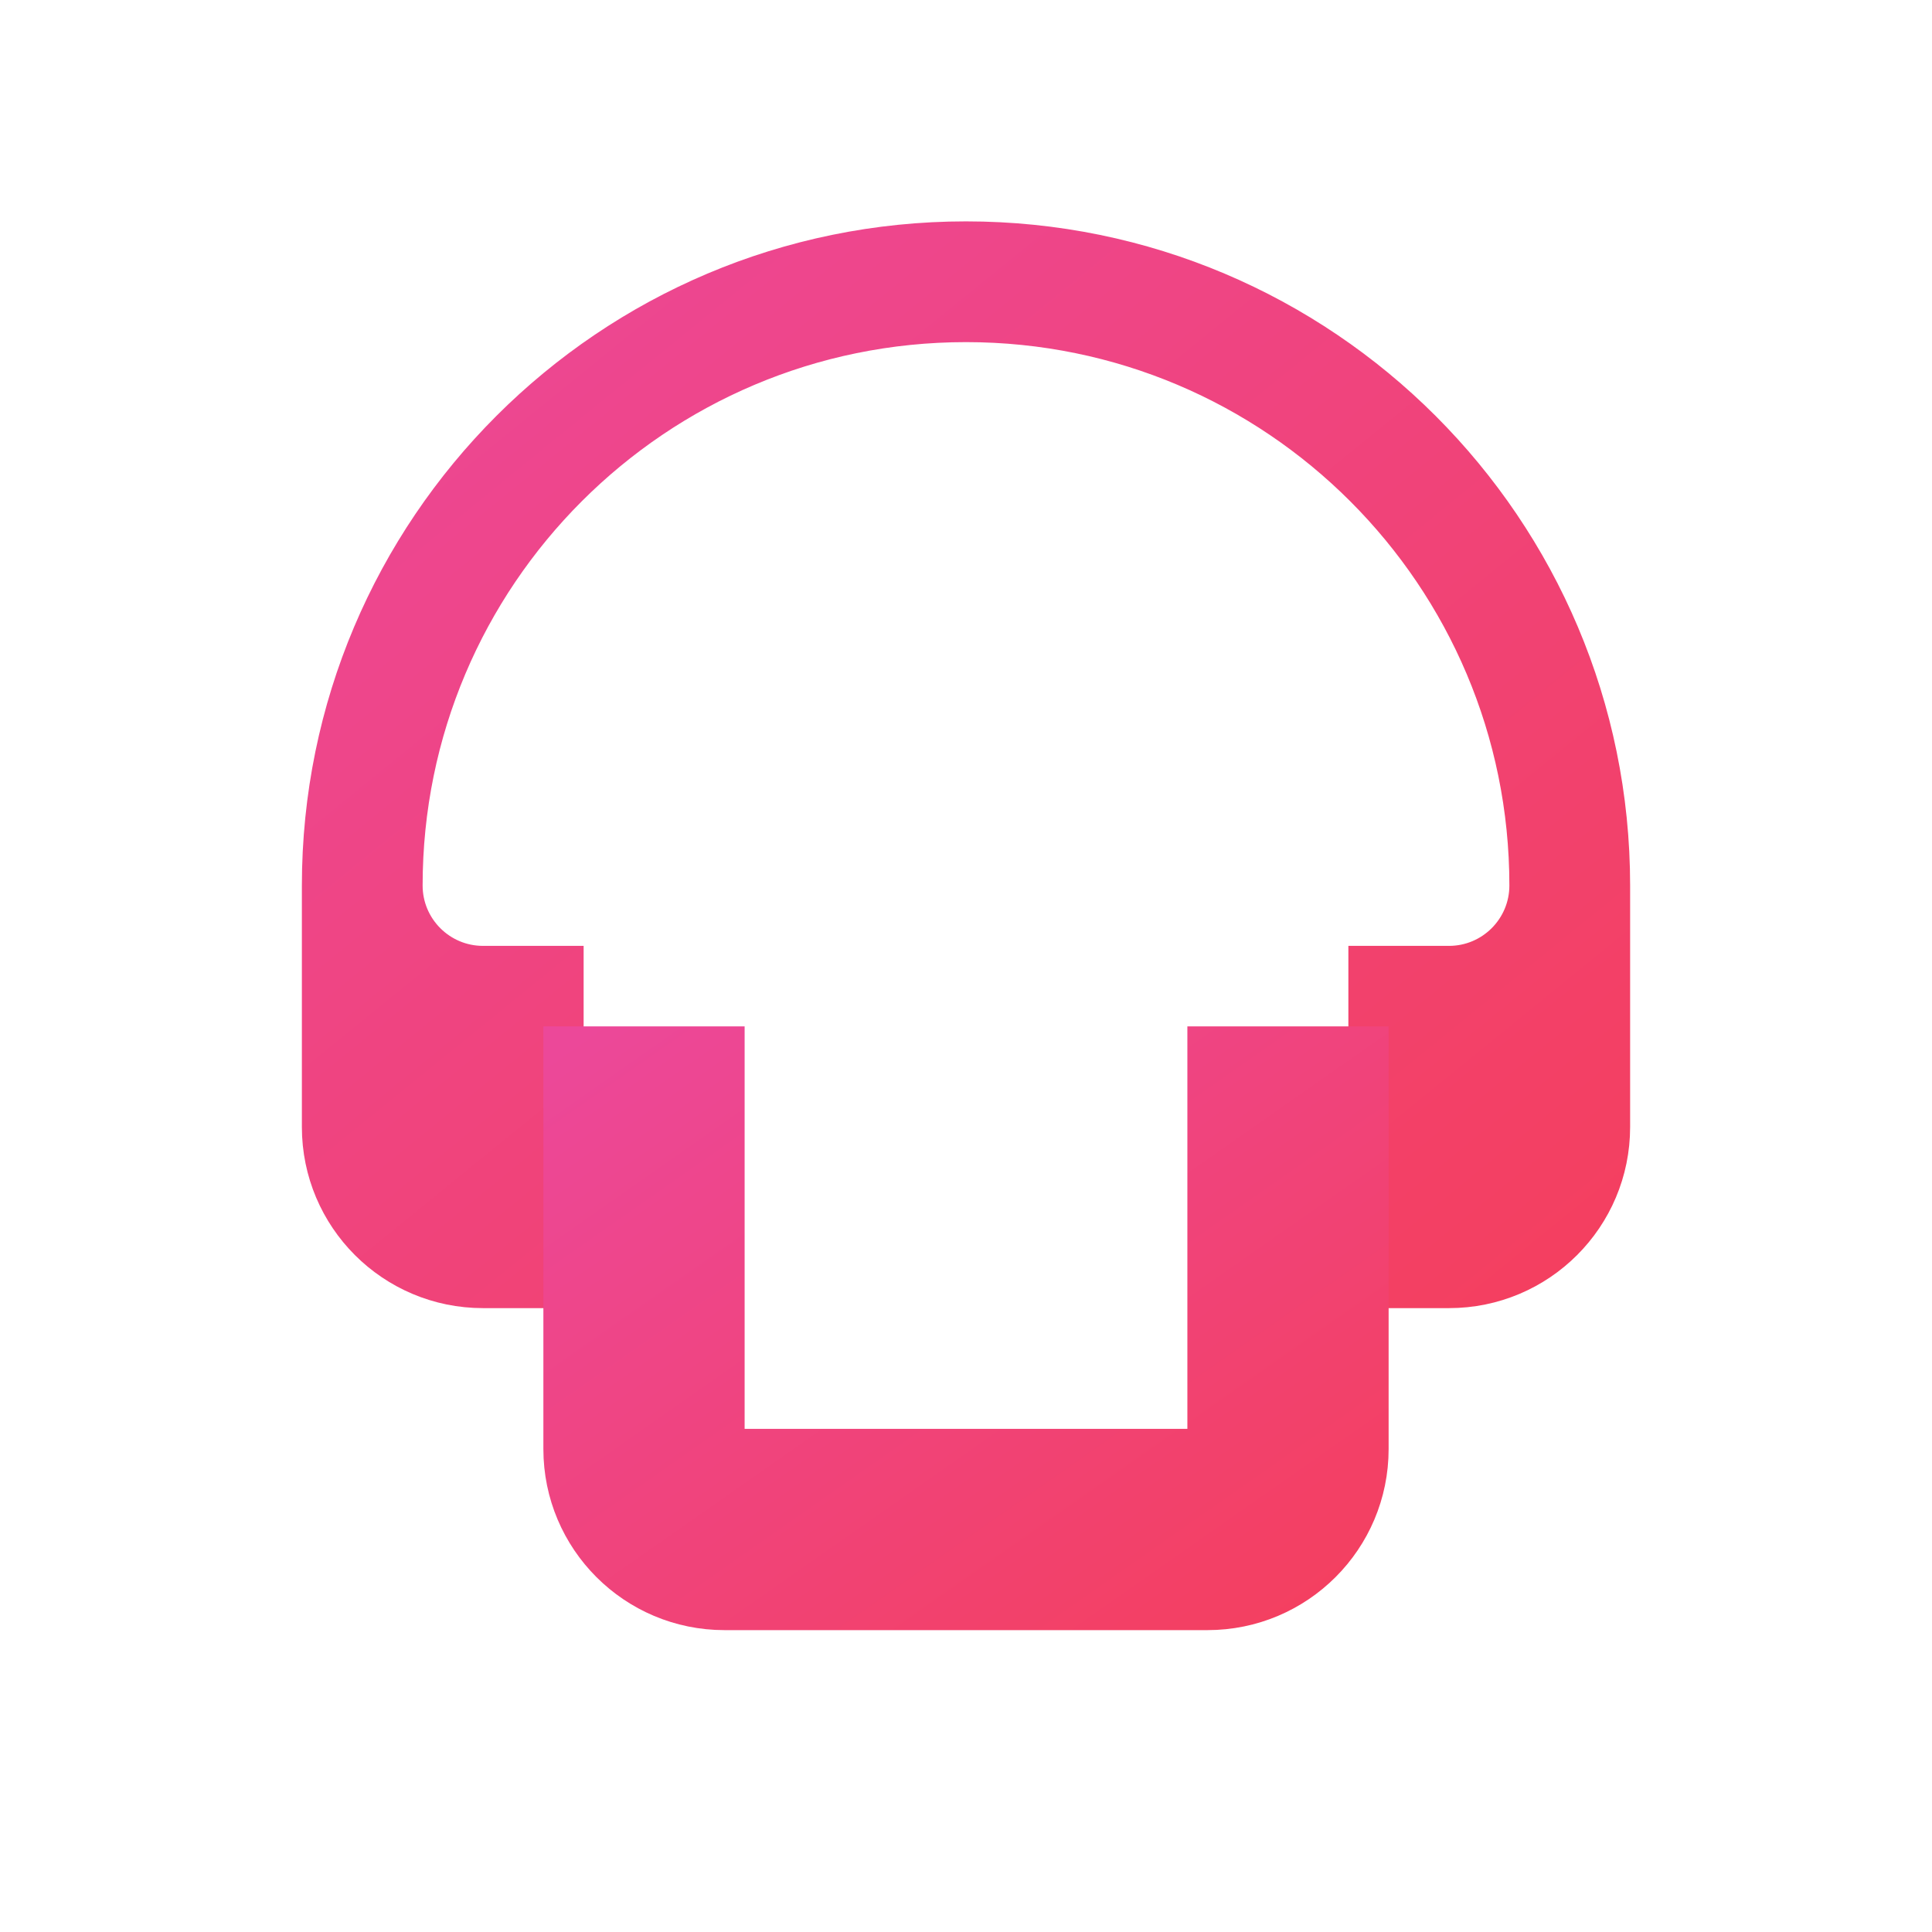
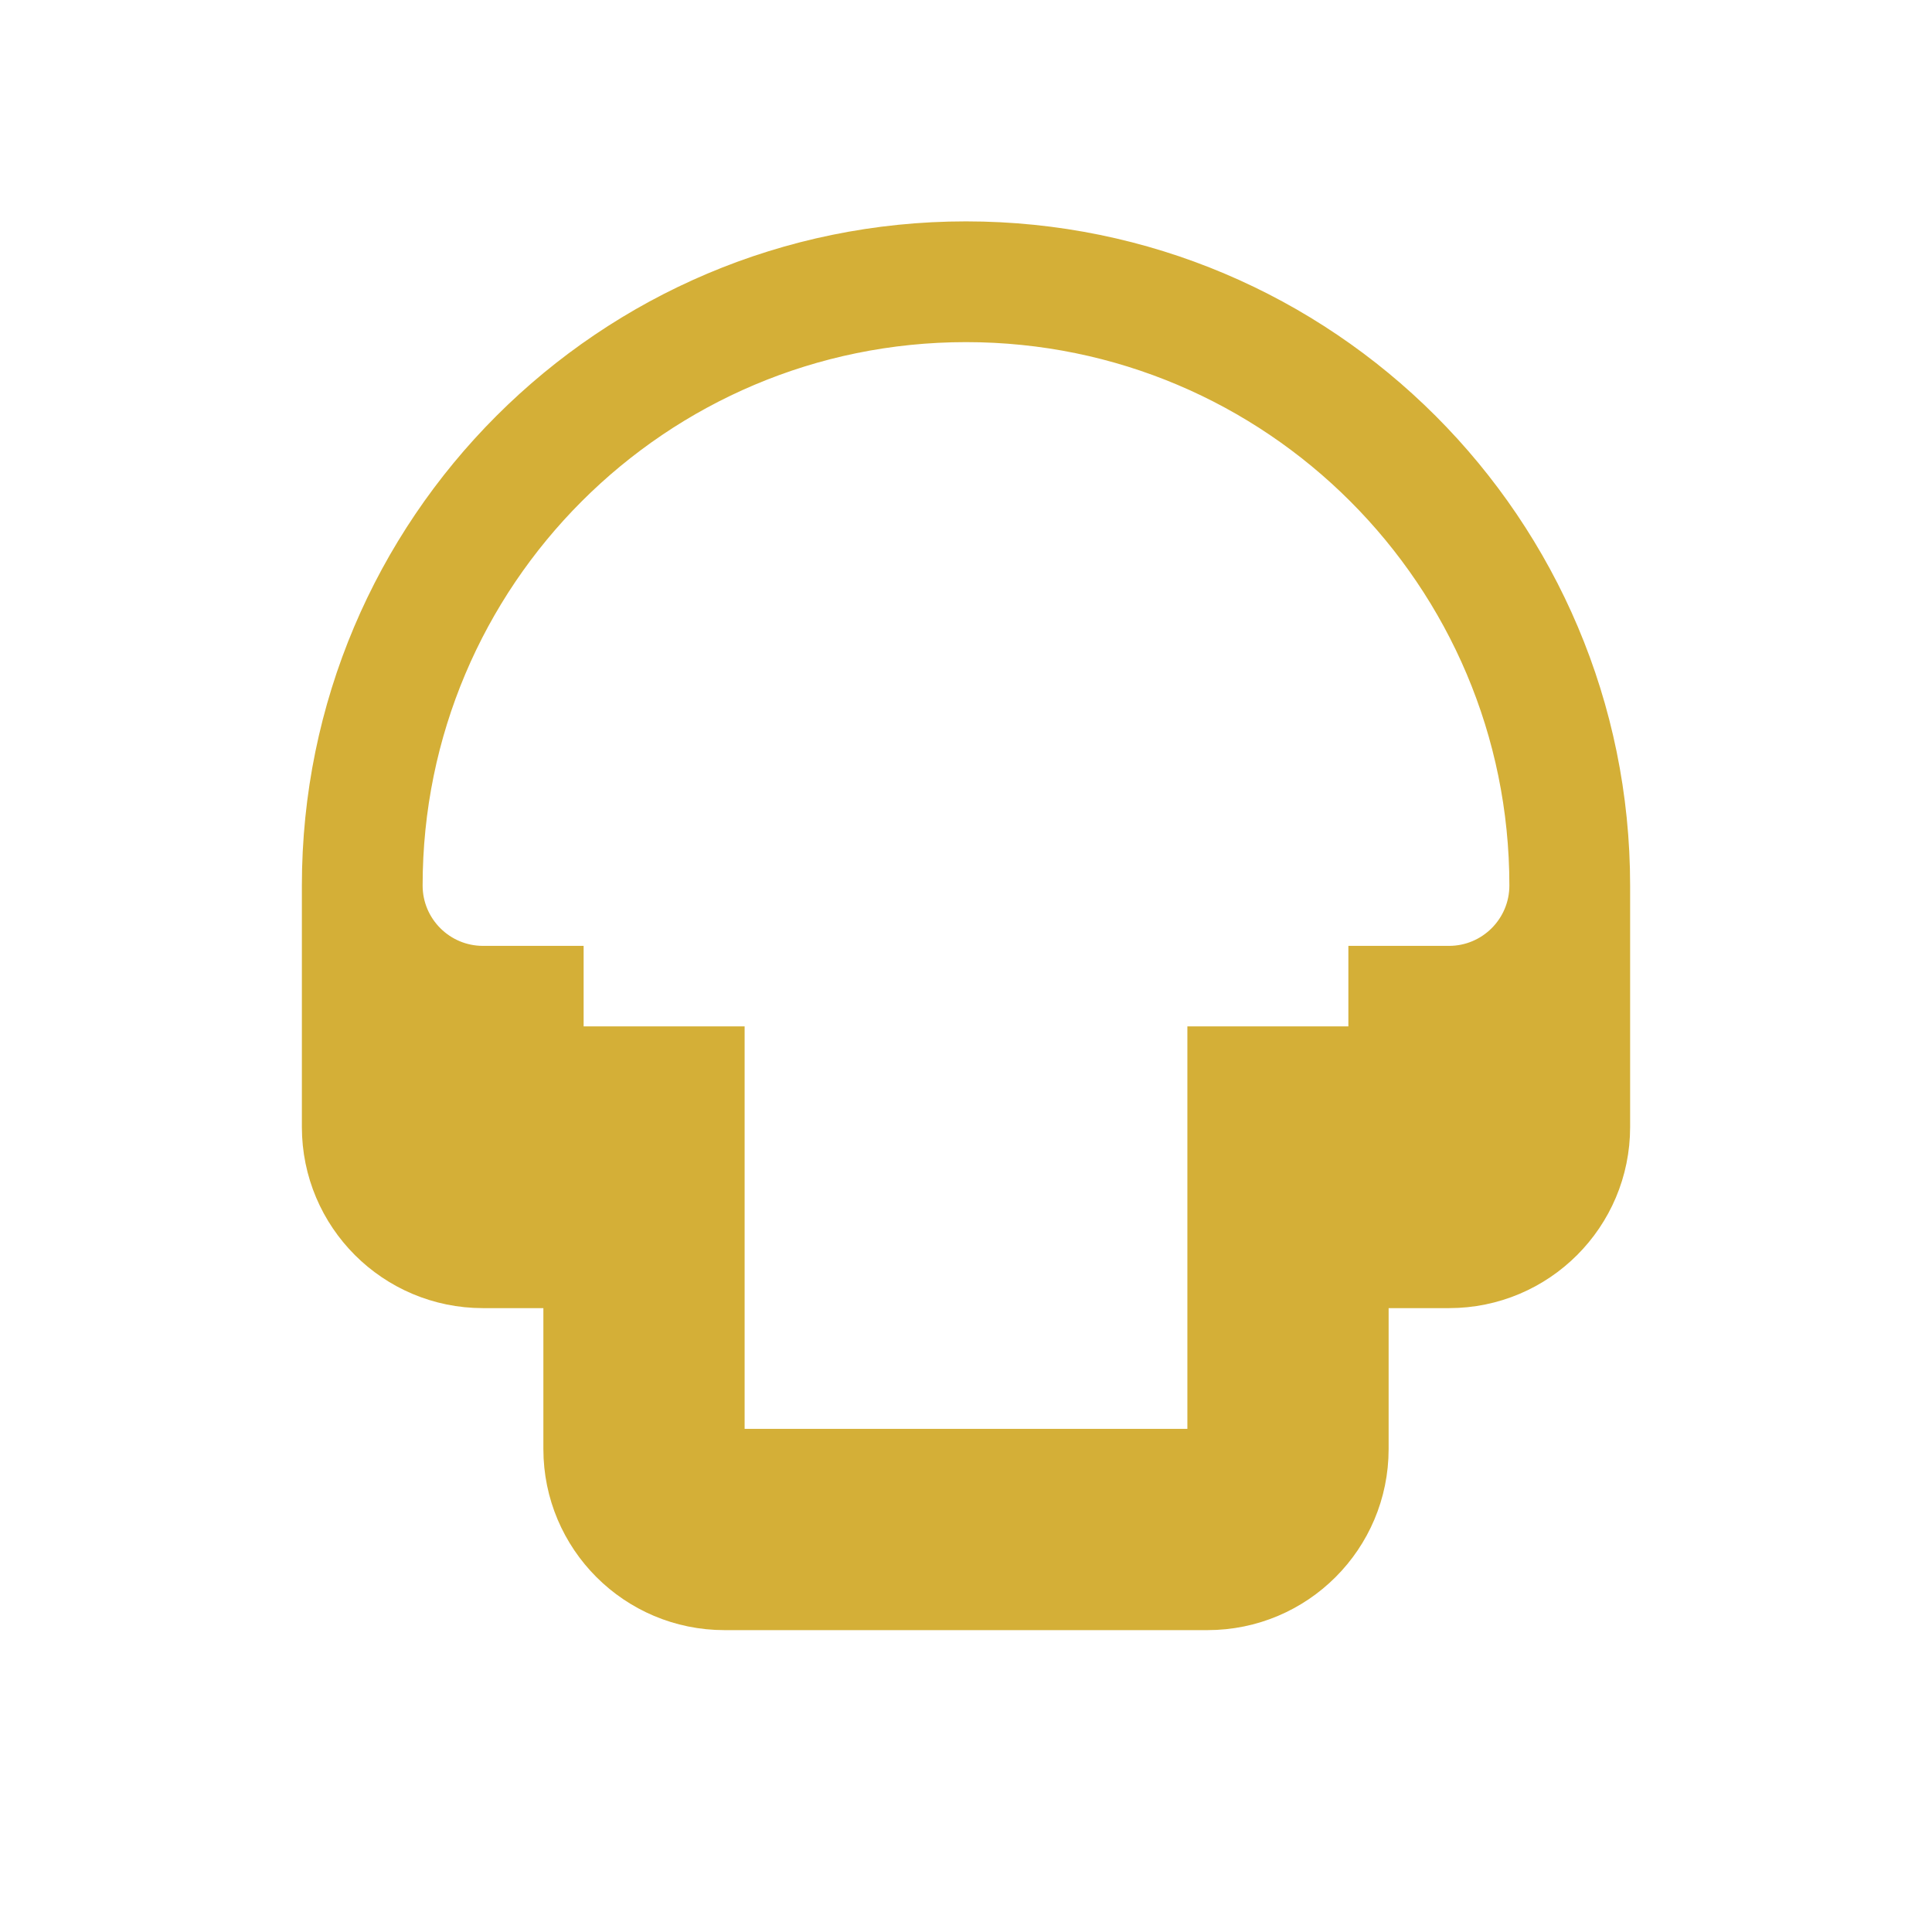
<svg xmlns="http://www.w3.org/2000/svg" width="24" height="24" viewBox="0 0 24 24" fill="none">
-   <defs>
-     <linearGradient id="headsetGradient" x1="0%" y1="0%" x2="100%" y2="100%">
-       <stop offset="0%" style="stop-color:#ec4899;stop-opacity:1" />
-       <stop offset="100%" style="stop-color:#f43f5e;stop-opacity:1" />
-     </linearGradient>
-   </defs>
-   <path d="M12 3C7.582 3 4 6.582 4 11V14C4 15.105 4.895 16 6 16H7V12H6C5.448 12 5 11.552 5 11C5 7.134 8.134 4 12 4C15.866 4 19 7.134 19 11C19 11.552 18.552 12 18 12H17V16H18C19.105 16 20 15.105 20 14V11C20 6.582 16.418 3 12 3Z" fill="url(#headsetGradient)" stroke="url(#headsetGradient)" stroke-width="0.5" />
-   <path d="M7 13V18C7 19.105 7.895 20 9 20H15C16.105 20 17 19.105 17 18V13H15V18H9V13H7Z" fill="url(#headsetGradient)" stroke="url(#headsetGradient)" stroke-width="0.5" />
+   <path d="M12 3C7.582 3 4 6.582 4 11V14C4 15.105 4.895 16 6 16H7V12H6C5.448 12 5 11.552 5 11C5 7.134 8.134 4 12 4C15.866 4 19 7.134 19 11C19 11.552 18.552 12 18 12H17V16H18C19.105 16 20 15.105 20 14V11C20 6.582 16.418 3 12 3Z" fill="#D4AF37" stroke="#D4AF37" stroke-width="0.5" />
+   <path d="M7 13V18C7 19.105 7.895 20 9 20H15C16.105 20 17 19.105 17 18V13H15V18H9V13H7Z" fill="#D4AF37" stroke="#D4AF37" stroke-width="0.5" />
</svg>
